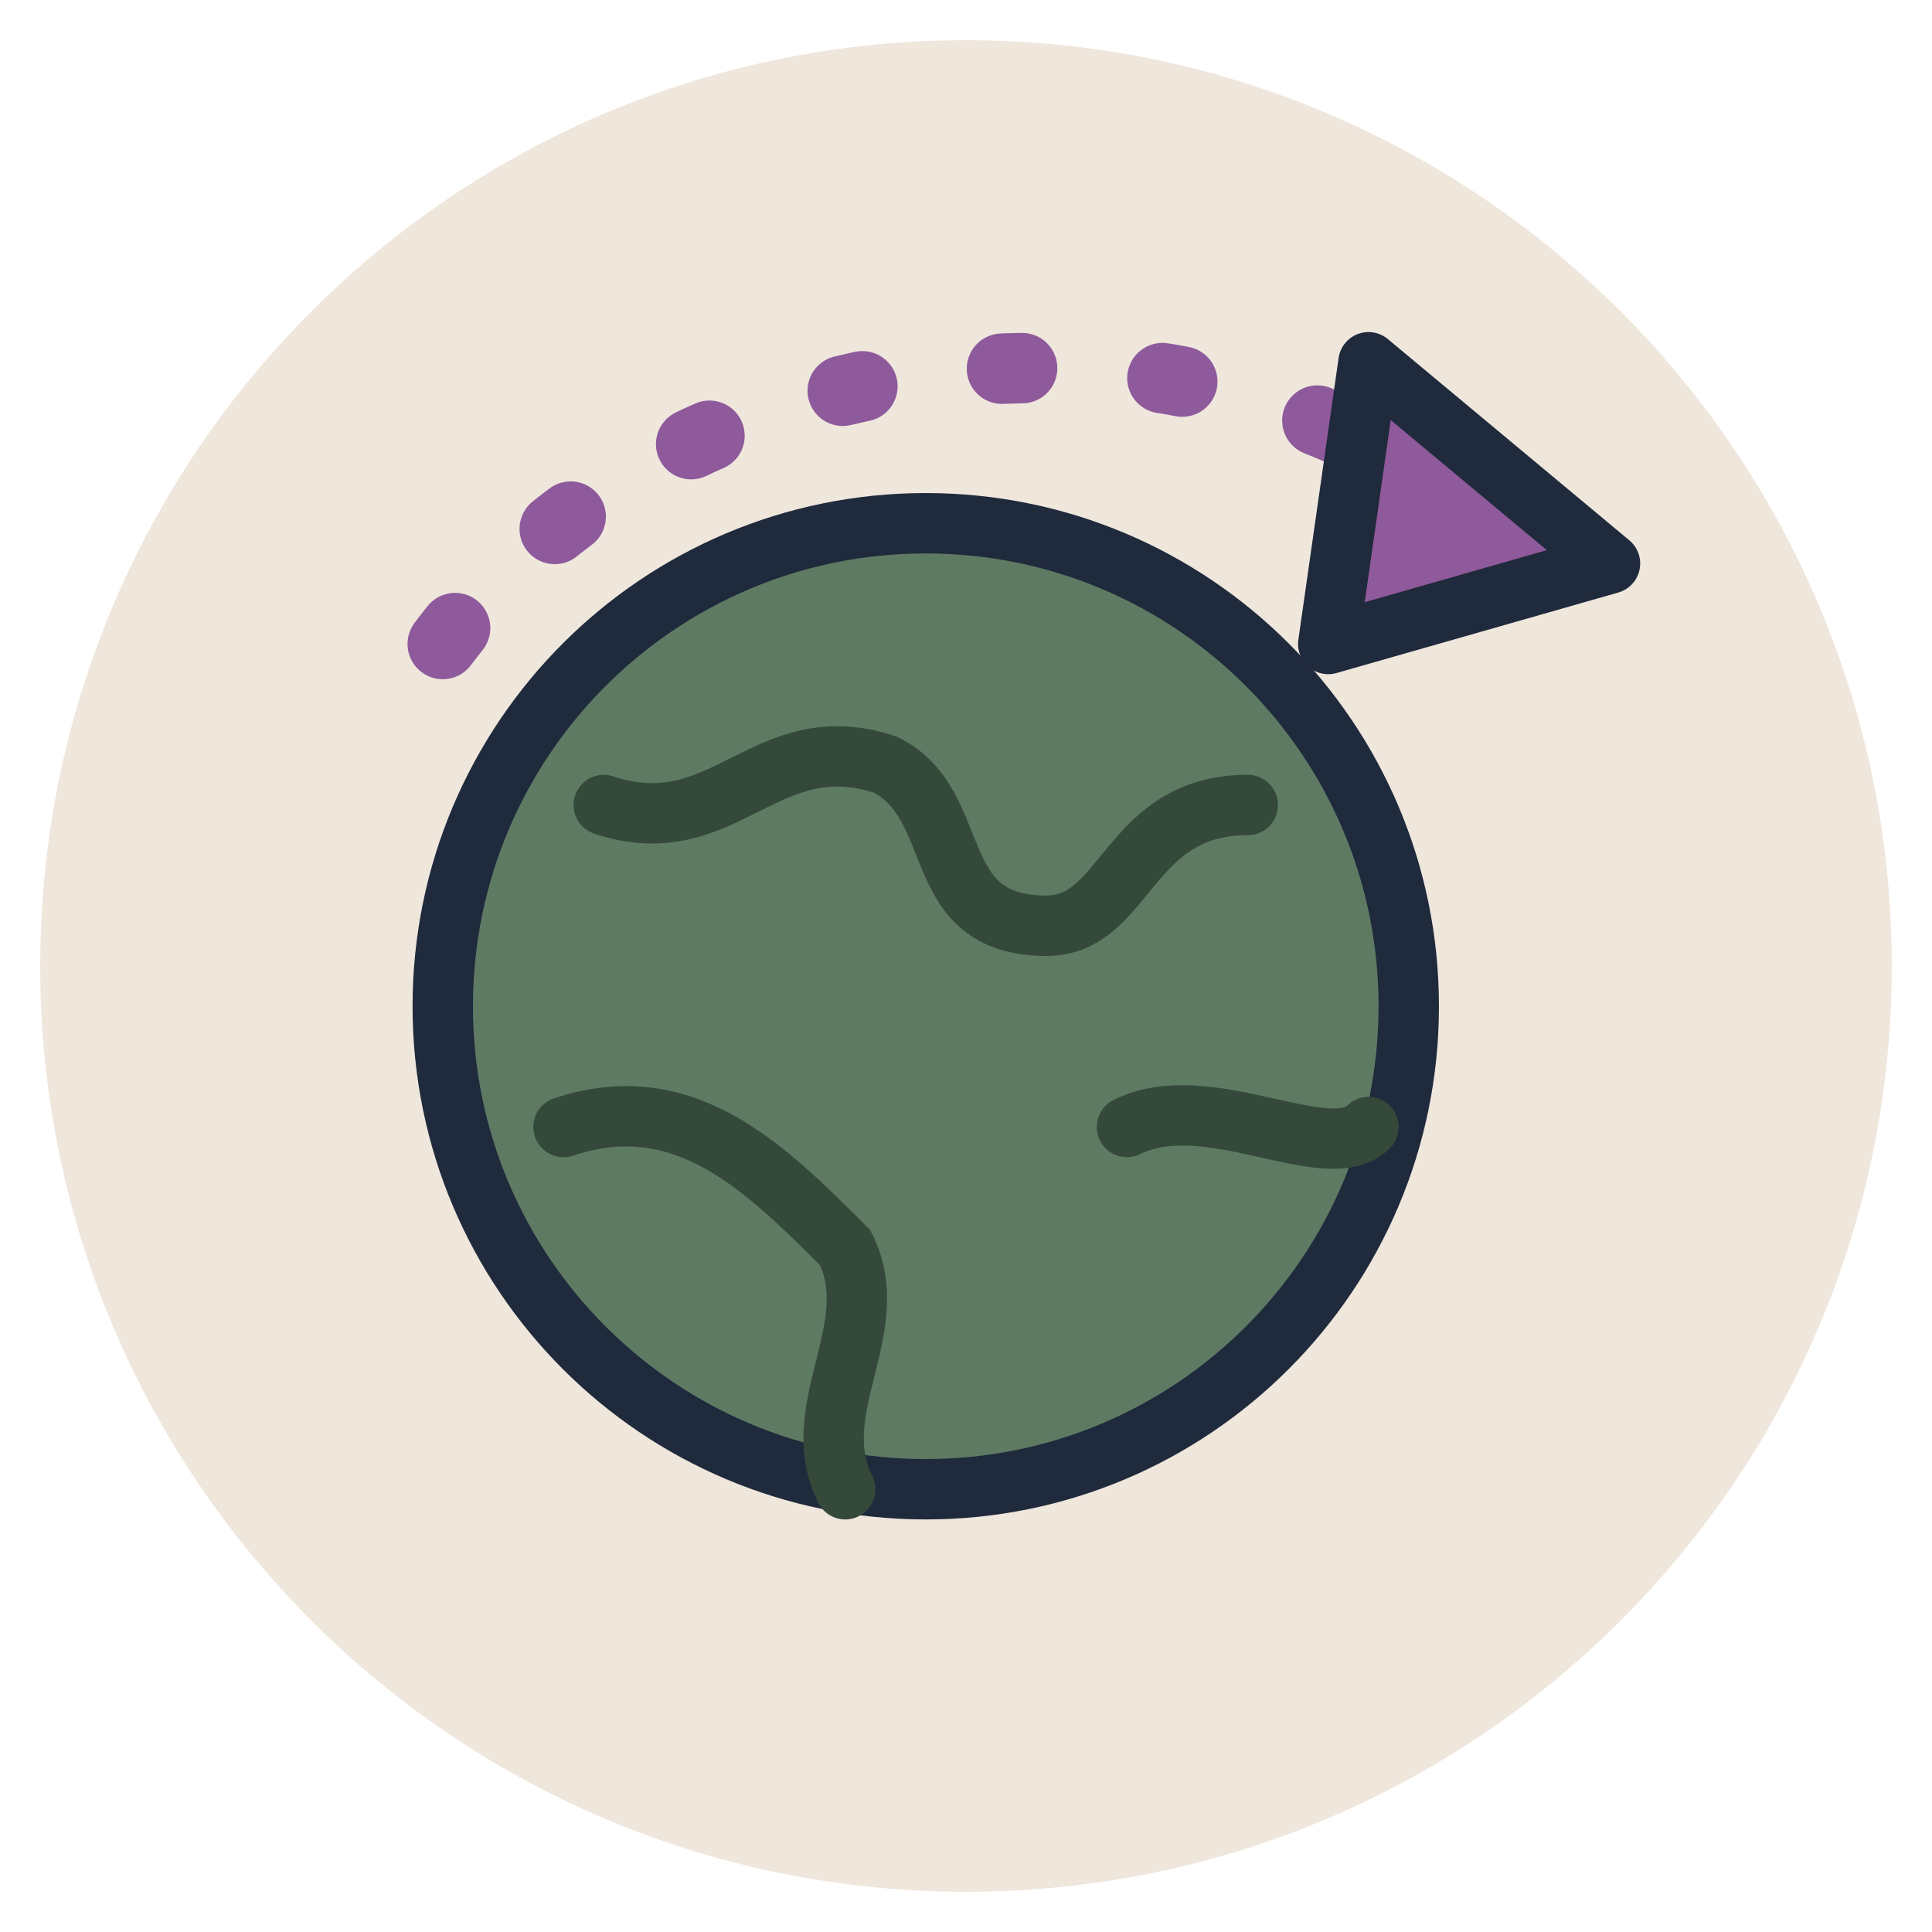
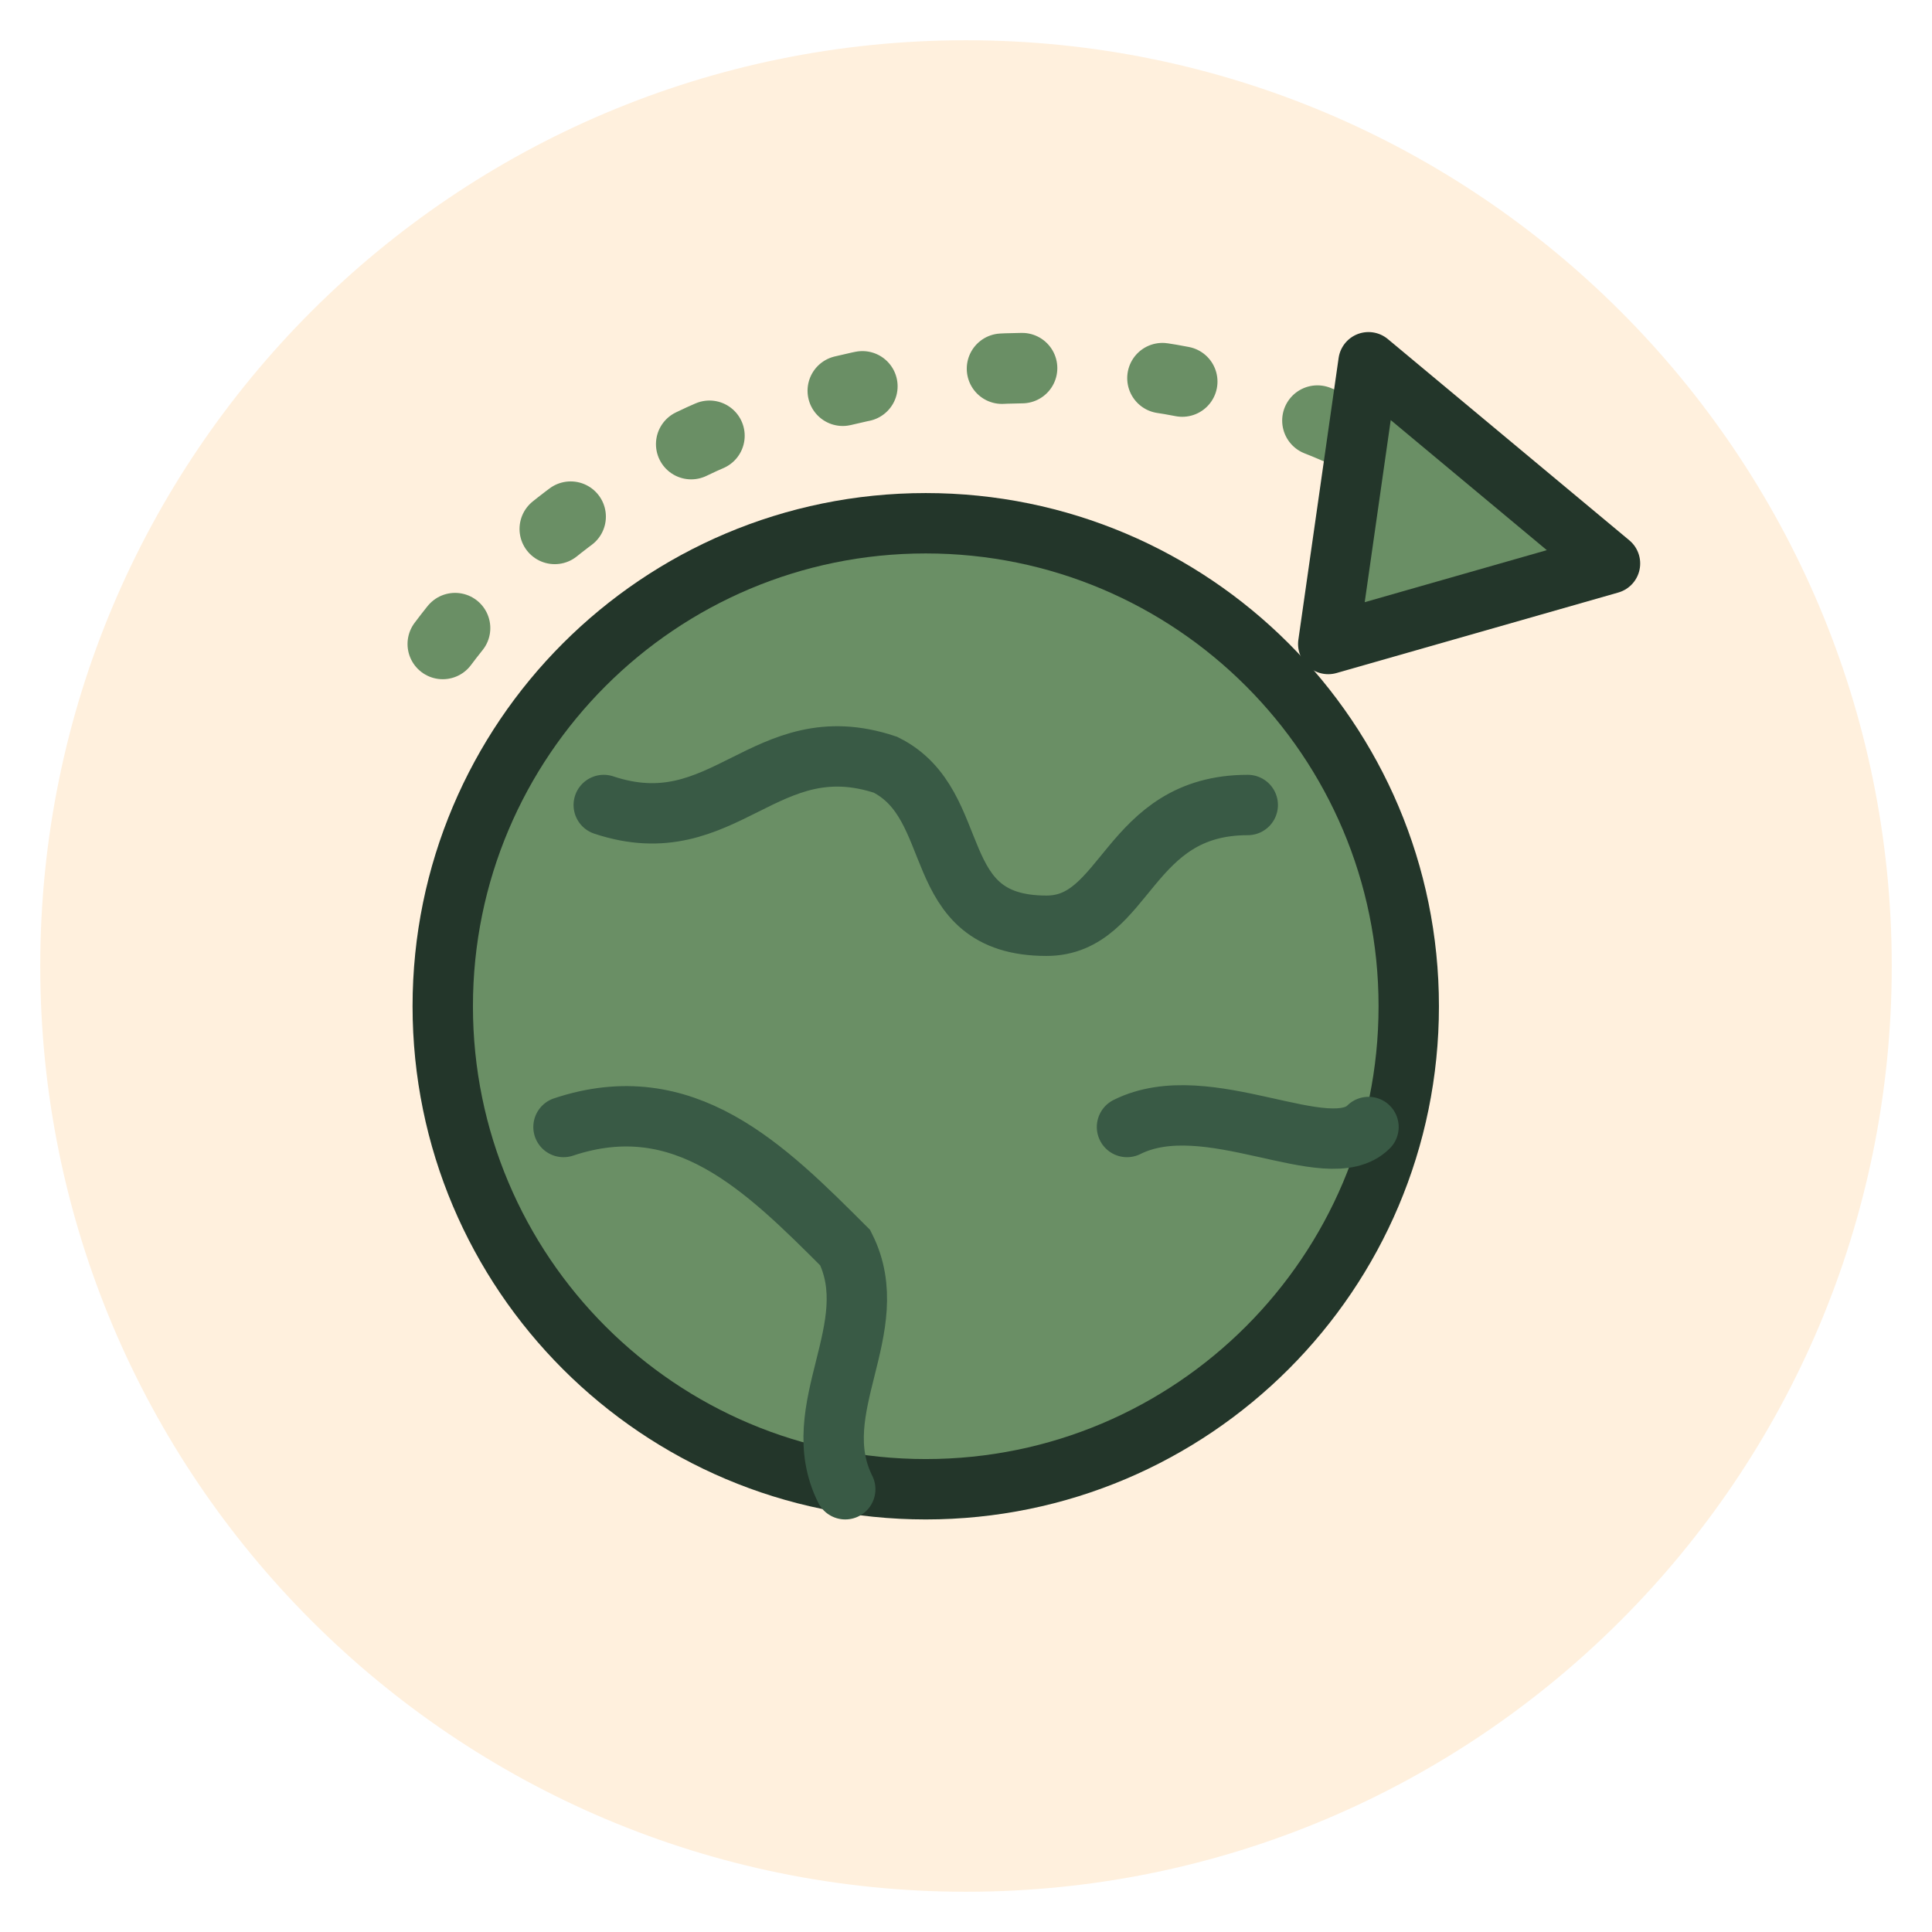
<svg xmlns="http://www.w3.org/2000/svg" viewBox="0 0 96 96" role="img" aria-label="zending">
-   <circle cx="48" cy="48" r="46" fill="#EFE6DC" />
-   <circle cx="46" cy="50" r="24" fill="#5E7A63" stroke="#1F2A3C" stroke-width="3" stroke-linejoin="round" stroke-linecap="round" />
-   <path d="M30 40 C36 42 38 36 44 38 C48 40 46 46 52 46 C56 46 56 40 62 40 M28 56 C34 54 38 58 42 62 C44 66 40 70 42 74 M56 56 C60 54 66 58 68 56" fill="none" stroke="#34493A" stroke-width="3" stroke-linecap="round" />
-   <path d="M22 32 C34 16 60 14 74 26" fill="none" stroke="#8E5A9B" stroke-width="3.5" stroke-linecap="round" stroke-dasharray="1 7" />
-   <path d="M68 18 L80 28 L66 32 Z" fill="#8E5A9B" stroke="#1F2A3C" stroke-width="3" stroke-linejoin="round" stroke-linecap="round" />
+   <circle cx="48" cy="48" r="46" fill="#FFF0DD" />
+   <circle cx="46" cy="50" r="24" fill="#6A8F65" stroke="#23362A" stroke-width="3" stroke-linejoin="round" stroke-linecap="round" />
+   <path d="M30 40 C36 42 38 36 44 38 C48 40 46 46 52 46 C56 46 56 40 62 40 M28 56 C34 54 38 58 42 62 C44 66 40 70 42 74 M56 56 C60 54 66 58 68 56" fill="none" stroke="#395A45" stroke-width="3" stroke-linecap="round" />
+   <path d="M22 32 C34 16 60 14 74 26" fill="none" stroke="#6A8F65" stroke-width="3.5" stroke-linecap="round" stroke-dasharray="1 7" />
+   <path d="M68 18 L80 28 L66 32 Z" fill="#6A8F65" stroke="#23362A" stroke-width="3" stroke-linejoin="round" stroke-linecap="round" />
</svg>
